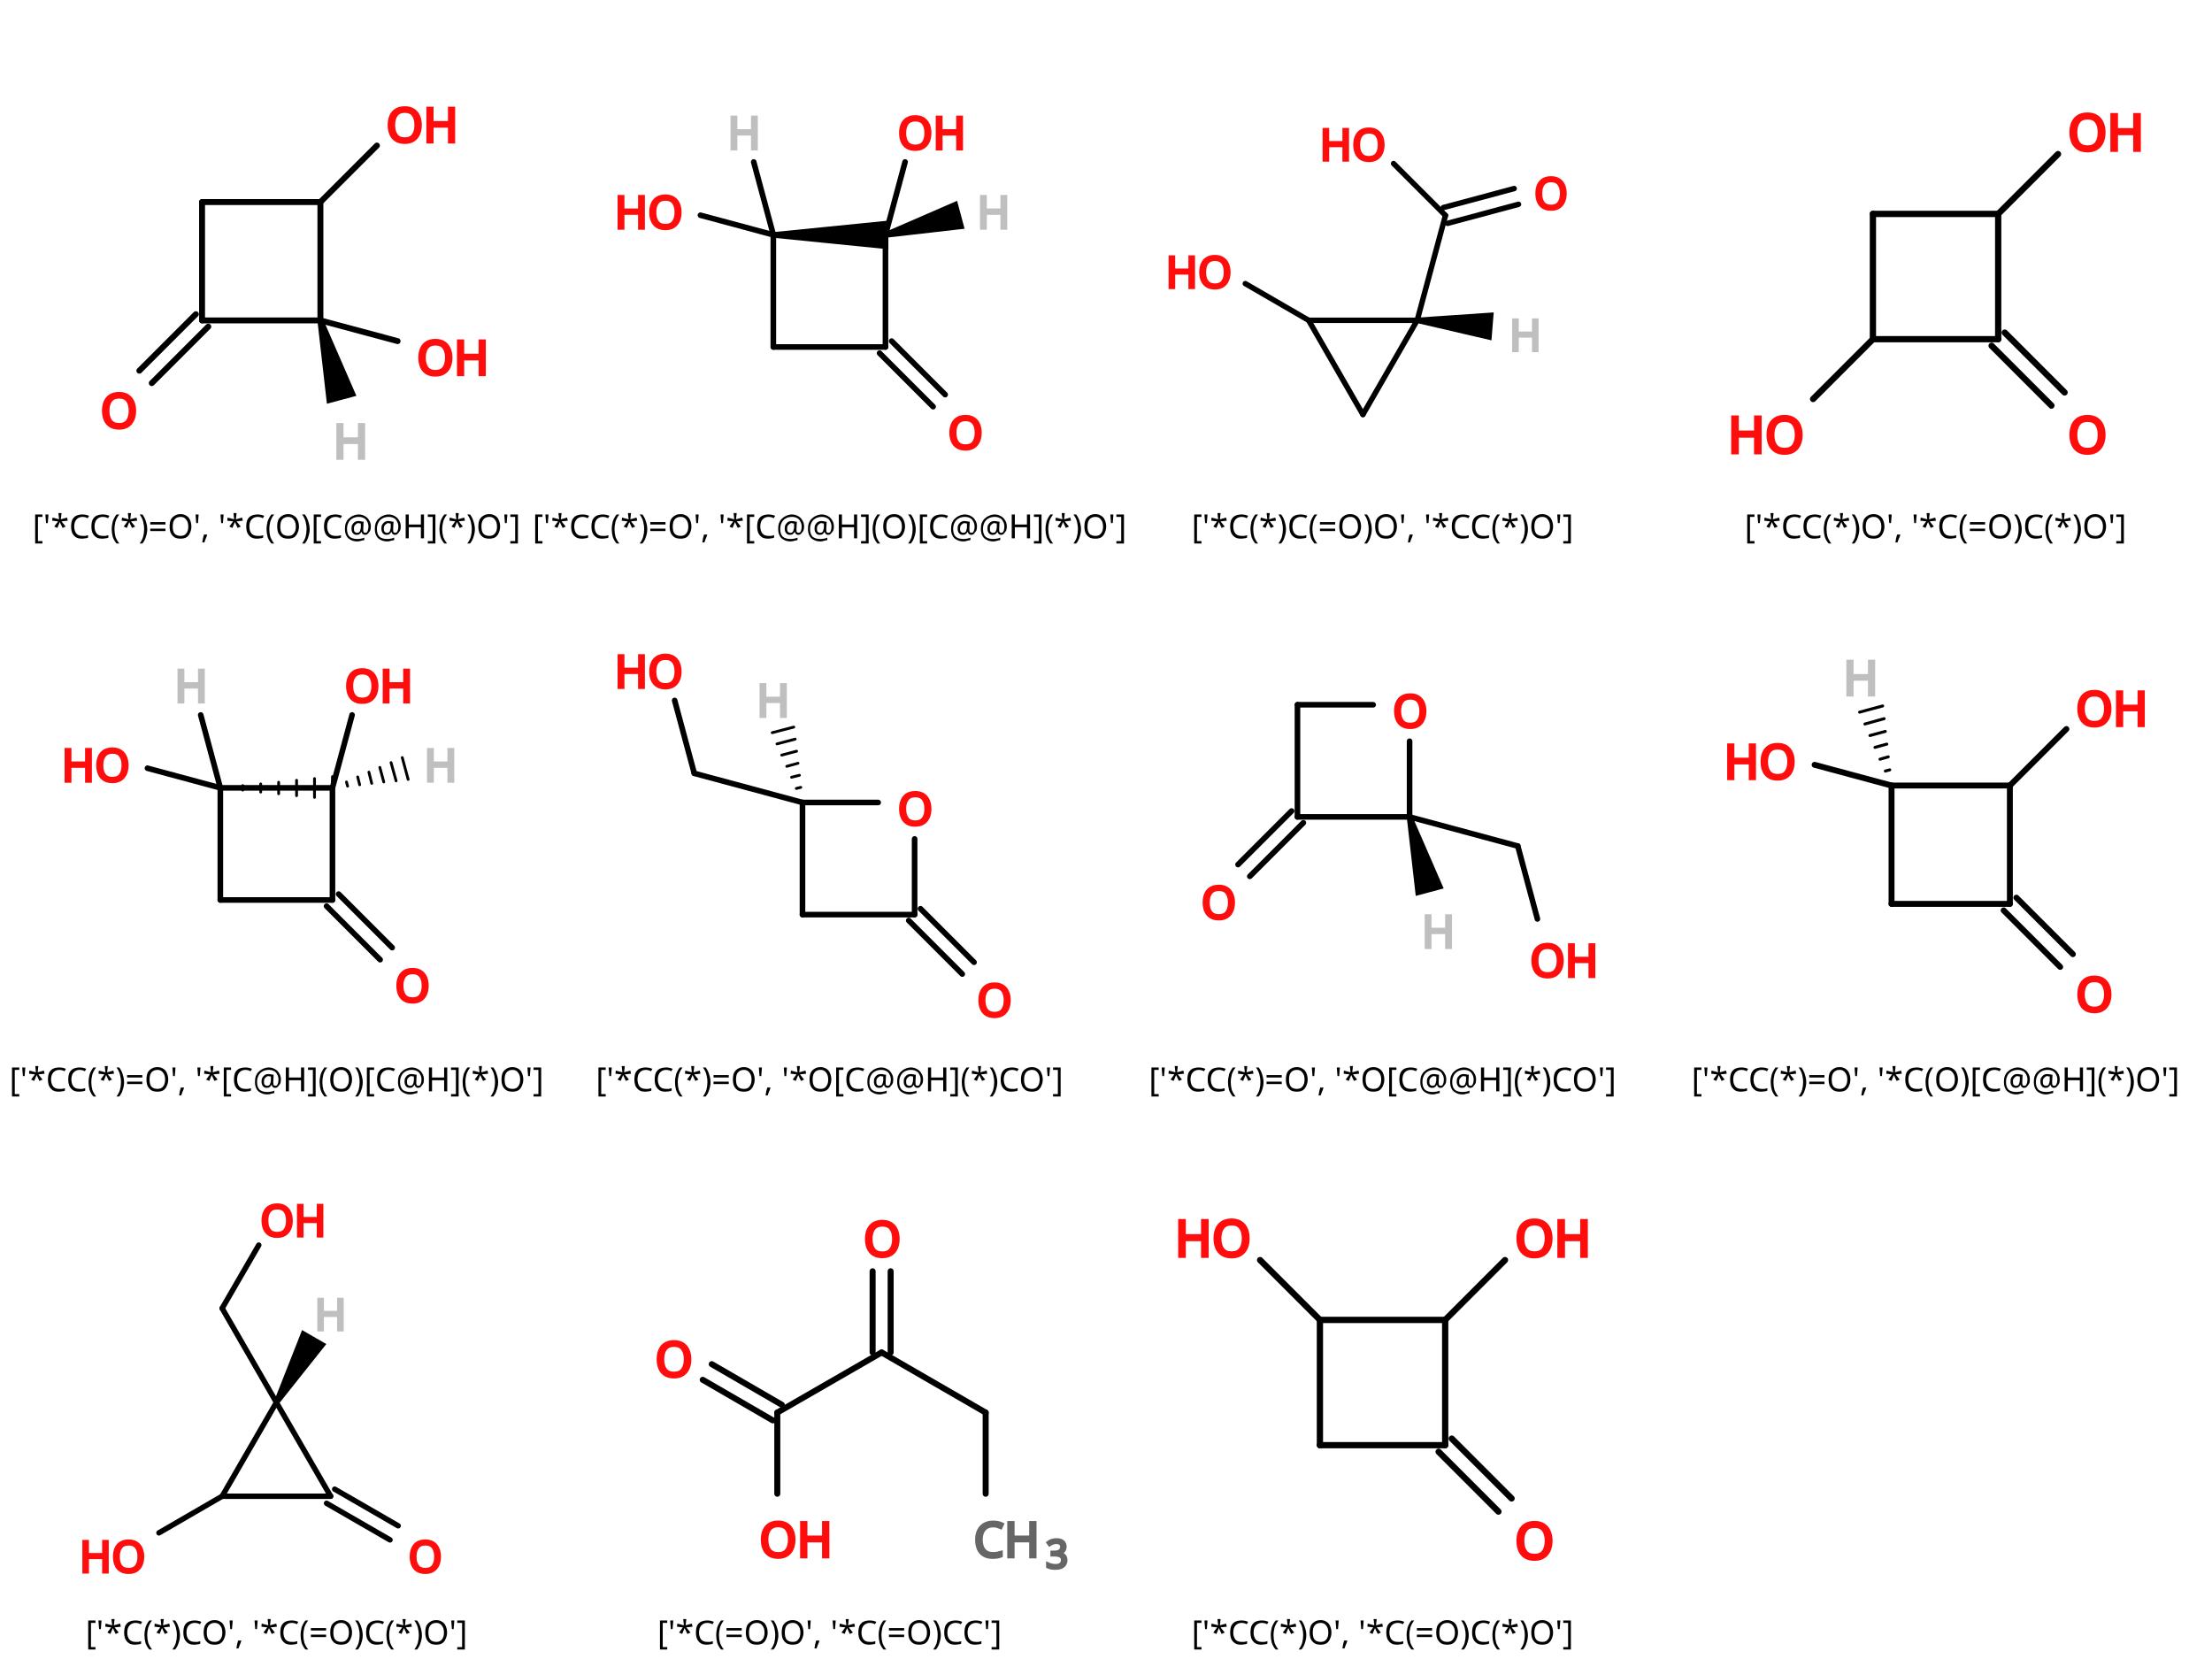
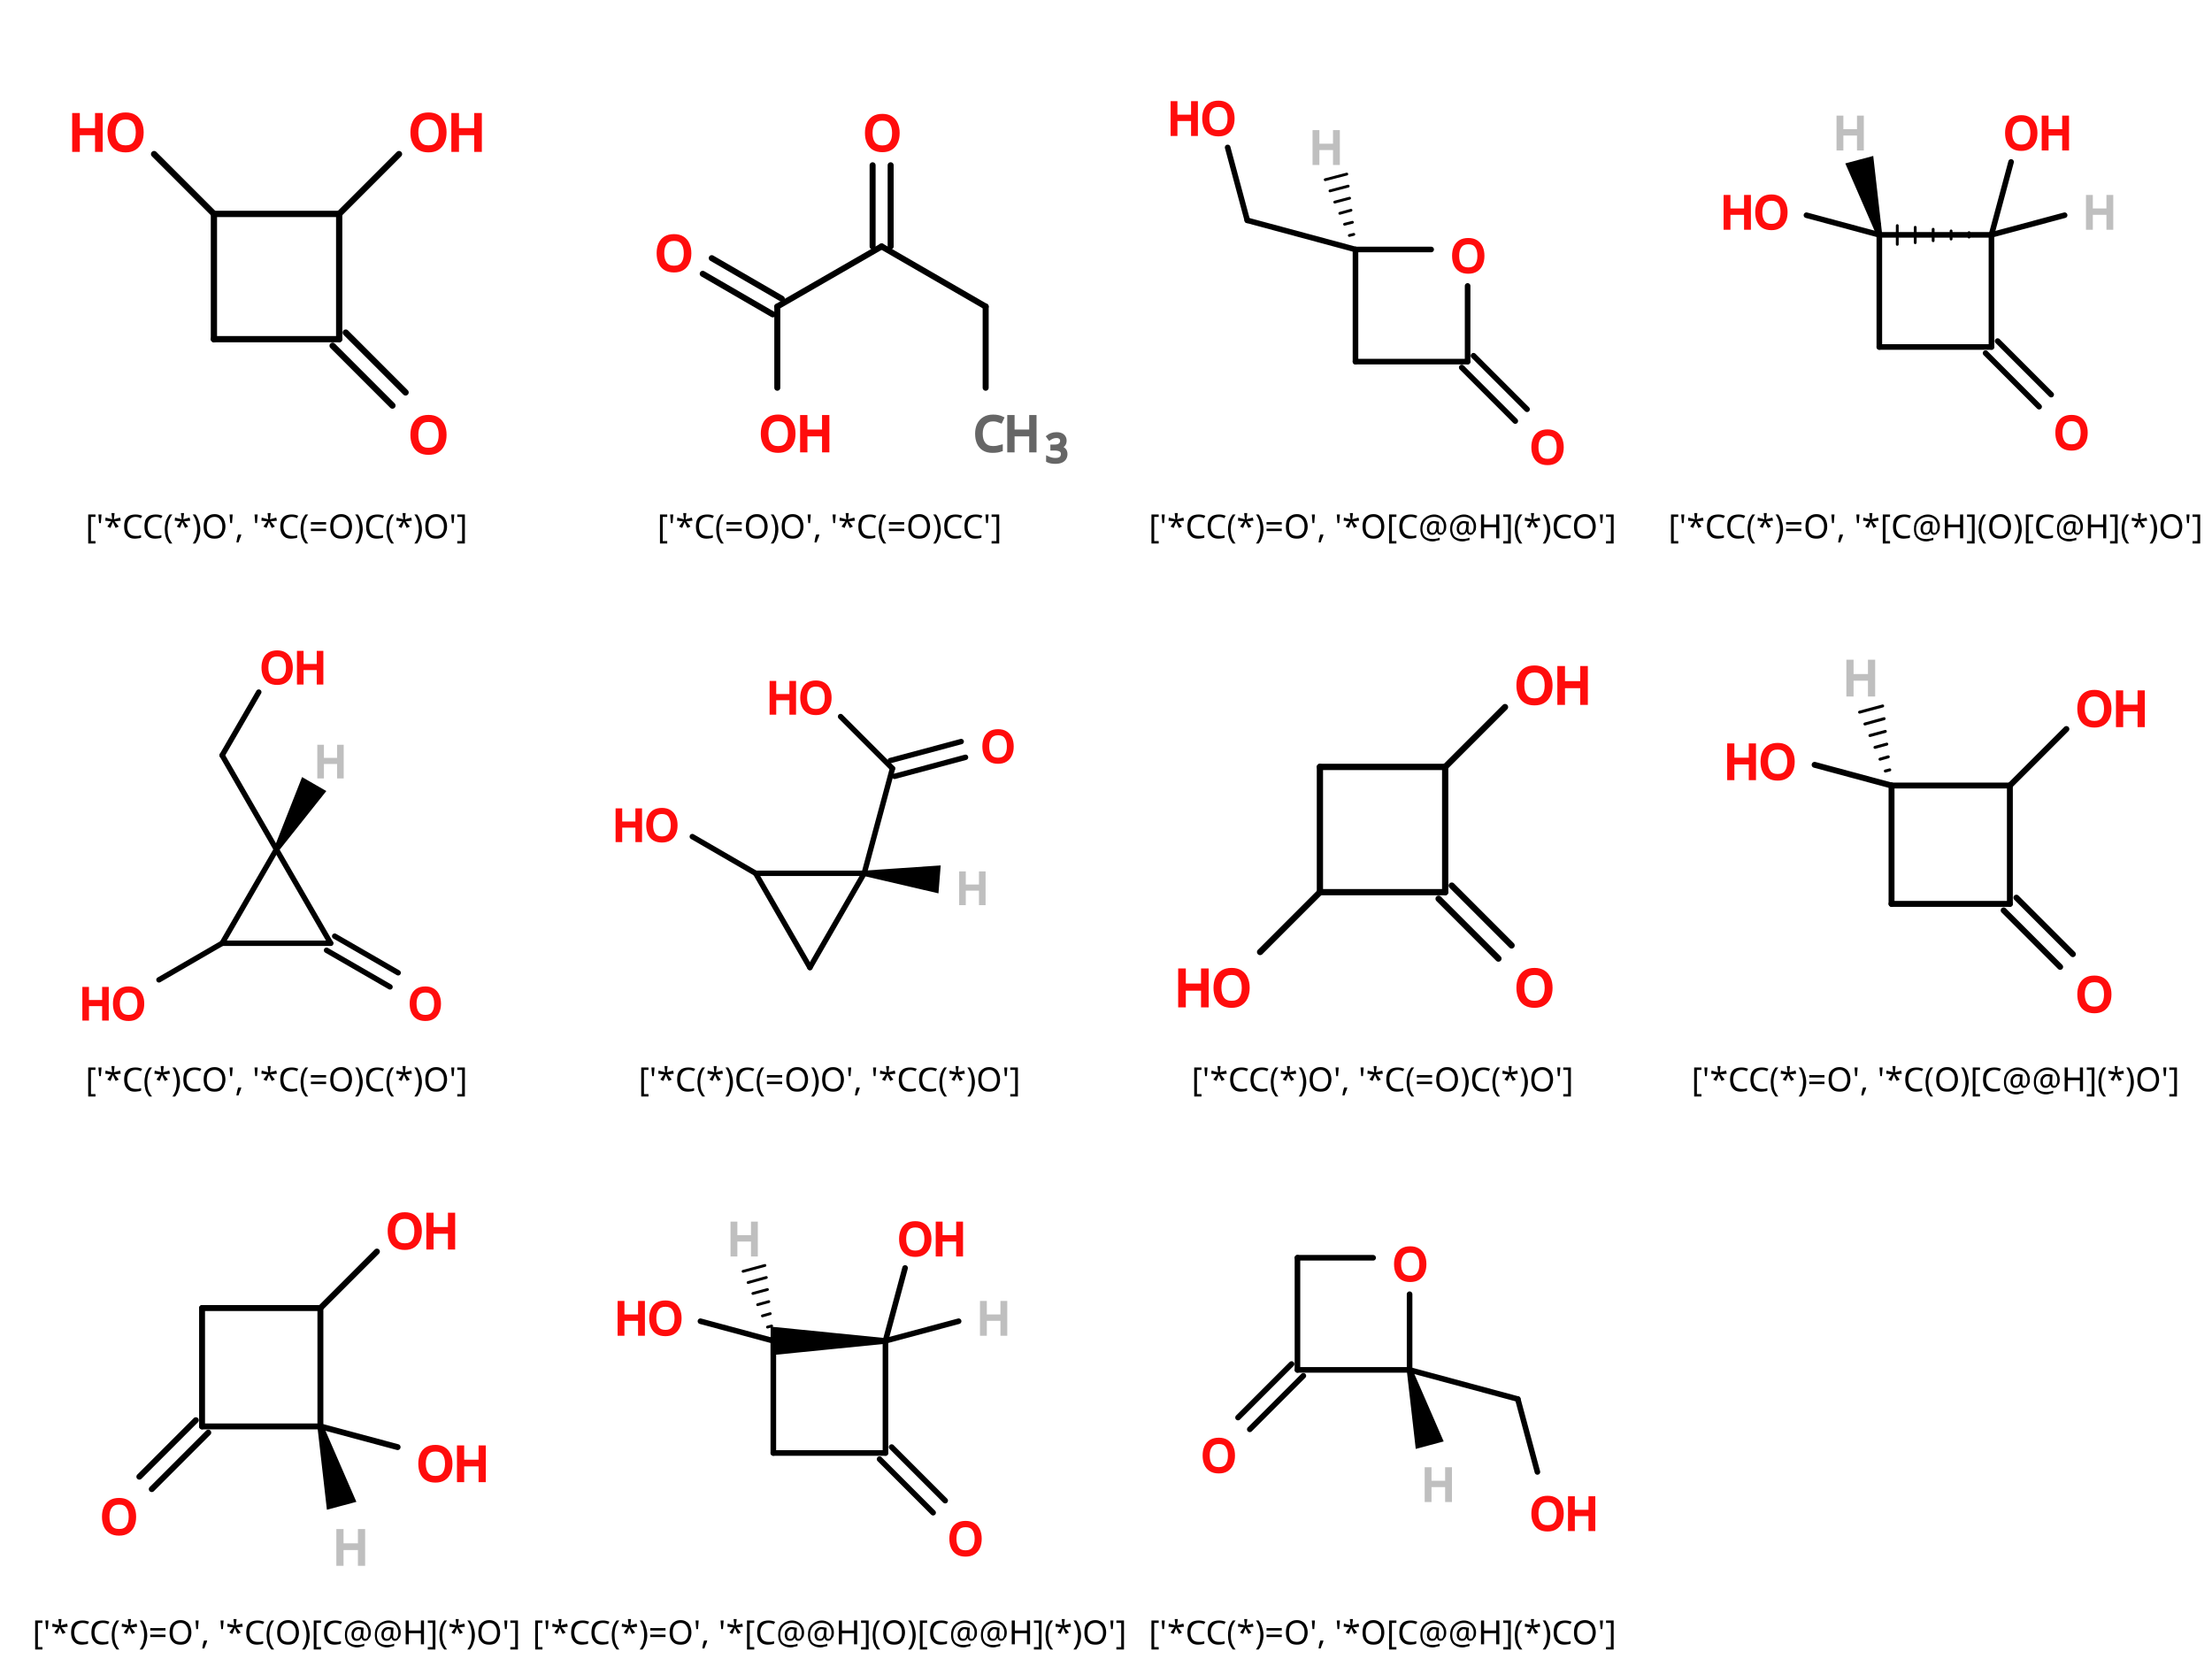
<svg xmlns="http://www.w3.org/2000/svg" version="1.1" id="topsvg" x="0" y="0" width="100%" height="100%" viewBox="0 0 100 75">
  <rect x="0" y="0" width="100" height="75" fill="white" />
  <g transform="translate(0,0)">
-     <svg width="25" height="25" x="0" y="0" viewBox="0 0 186.921 186.921" font-family="sans-serif" stroke="rgb(0,0,0)" stroke-width="2" stroke-linecap="round">
-       <line x1="47.1" y1="125.3" x2="66.2" y2="106.2" stroke="rgb(0,0,0)" stroke-width="2.0" />
-       <line x1="51.3" y1="129.5" x2="70.4" y2="110.4" stroke="rgb(0,0,0)" stroke-width="2.0" />
-       <line x1="108.3" y1="68.3" x2="127.4" y2="49.2" stroke="rgb(0,0,0)" stroke-width="2.0" />
-       <polygon points="108.284 108.284 119.084 133.136 111.357 135.206 " stroke-width="2" fill="rgb(0,0,0)" stroke="rgb(0,0,0)" />
-       <line x1="108.3" y1="108.3" x2="134.4" y2="115.3" stroke="rgb(0,0,0)" stroke-width="2.0" />
-       <line x1="108.3" y1="68.3" x2="108.3" y2="108.3" stroke="rgb(0,0,0)" stroke-width="2.0" />
-       <line x1="108.3" y1="108.3" x2="68.3" y2="108.3" stroke="rgb(0,0,0)" stroke-width="2.0" />
-       <line x1="68.3" y1="108.3" x2="68.3" y2="68.3" stroke="rgb(0,0,0)" stroke-width="2.0" />
-       <line x1="68.3" y1="68.3" x2="108.3" y2="68.3" stroke="rgb(0,0,0)" stroke-width="2.0" />
-       <text x="34" y="144.569" fill="rgb(255,12,12)" stroke="rgb(255,12,12)" stroke-width="1" font-size="16">O</text>
-       <text x="130.569" y="48" fill="rgb(255,12,12)" stroke="rgb(255,12,12)" stroke-width="1" font-size="16">OH</text>
-       <text x="112.637" y="154.921" fill="rgb(191,191,191)" stroke="rgb(191,191,191)" stroke-width="1" font-size="16">H</text>
-       <text x="140.921" y="126.637" fill="rgb(255,12,12)" stroke="rgb(255,12,12)" stroke-width="1" font-size="16">OH</text>
-     </svg>
-   </g>
-   <text text-anchor="middle" font-size="1.5" fill="black" font-family="sans-serif" x="12.5" y="24.333">['*CC(*)=O', '*C(O)[C@@H](*)O']</text>
-   <g transform="translate(25,0)">
-     <svg width="25" height="25" x="0" y="0" viewBox="0 0 197.274 186.921" font-family="sans-serif" stroke="rgb(0,0,0)" stroke-width="2" stroke-linecap="round">
-       <line x1="135.6" y1="139.9" x2="116.5" y2="120.8" stroke="rgb(0,0,0)" stroke-width="2.0" />
-       <line x1="139.9" y1="135.6" x2="120.8" y2="116.5" stroke="rgb(0,0,0)" stroke-width="2.0" />
-       <line x1="78.6" y1="78.6" x2="71.6" y2="52.6" stroke="rgb(0,0,0)" stroke-width="2.0" />
-       <line x1="78.6" y1="78.6" x2="52.6" y2="71.6" stroke="rgb(0,0,0)" stroke-width="2.0" />
-       <polygon points="78.637 78.637 118.637 74.637 118.637 82.637 " stroke-width="2" fill="rgb(0,0,0)" stroke="rgb(0,0,0)" />
-       <polygon points="118.637 78.637 143.489 67.837 145.559 75.564 " stroke-width="2" fill="rgb(0,0,0)" stroke="rgb(0,0,0)" />
-       <line x1="118.6" y1="78.6" x2="125.6" y2="52.6" stroke="rgb(0,0,0)" stroke-width="2.0" />
-       <line x1="78.6" y1="78.6" x2="118.6" y2="78.6" stroke="rgb(0,0,0)" stroke-width="2.0" />
-       <line x1="118.6" y1="78.6" x2="118.6" y2="118.6" stroke="rgb(0,0,0)" stroke-width="2.0" />
-       <line x1="118.6" y1="118.6" x2="78.6" y2="118.6" stroke="rgb(0,0,0)" stroke-width="2.0" />
-       <line x1="78.6" y1="118.6" x2="78.6" y2="78.6" stroke="rgb(0,0,0)" stroke-width="2.0" />
-       <text x="140.921" y="154.921" fill="rgb(255,12,12)" stroke="rgb(255,12,12)" stroke-width="1" font-size="16">O</text>
-       <text x="62.284" y="48" fill="rgb(191,191,191)" stroke="rgb(191,191,191)" stroke-width="1" font-size="16">H</text>
-       <text x="22" y="76.284" fill="rgb(255,12,12)" stroke="rgb(255,12,12)" stroke-width="1" font-size="16">HO</text>
-       <text x="151.274" y="76.284" fill="rgb(191,191,191)" stroke="rgb(191,191,191)" stroke-width="1" font-size="16">H</text>
-       <text x="122.99" y="48" fill="rgb(255,12,12)" stroke="rgb(255,12,12)" stroke-width="1" font-size="16">OH</text>
-     </svg>
-   </g>
-   <text text-anchor="middle" font-size="1.5" fill="black" font-family="sans-serif" x="37.5" y="24.333">['*CC(*)=O', '*[C@@H](O)[C@@H](*)O']</text>
-   <g transform="translate(50,0)">
-     <svg width="25" height="25" x="0" y="0" viewBox="0 0 203.631 181.562" font-family="sans-serif" stroke="rgb(0,0,0)" stroke-width="2" stroke-linecap="round">
-       <line x1="151.9" y1="64.2" x2="125.8" y2="71.2" stroke="rgb(0,0,0)" stroke-width="2.0" />
-       <line x1="150.3" y1="58.4" x2="124.2" y2="65.4" stroke="rgb(0,0,0)" stroke-width="2.0" />
-       <line x1="125.0" y1="68.3" x2="105.9" y2="49.2" stroke="rgb(0,0,0)" stroke-width="2.0" />
-       <line x1="125.0" y1="68.3" x2="114.6" y2="106.9" stroke="rgb(0,0,0)" stroke-width="2.0" />
-       <polygon points="114.641 106.921 141.676 105.084 141.034 113.059 " stroke-width="2" fill="rgb(0,0,0)" stroke="rgb(0,0,0)" />
-       <line x1="74.6" y1="106.9" x2="51.3" y2="93.4" stroke="rgb(0,0,0)" stroke-width="2.0" />
-       <line x1="74.6" y1="106.9" x2="114.6" y2="106.9" stroke="rgb(0,0,0)" stroke-width="2.0" />
-       <line x1="114.6" y1="106.9" x2="94.6" y2="141.6" stroke="rgb(0,0,0)" stroke-width="2.0" />
-       <line x1="94.6" y1="141.6" x2="74.6" y2="106.9" stroke="rgb(0,0,0)" stroke-width="2.0" />
-       <text x="157.631" y="65.932" fill="rgb(255,12,12)" stroke="rgb(255,12,12)" stroke-width="1" font-size="16">O</text>
-       <text x="78.71" y="48" fill="rgb(255,12,12)" stroke="rgb(255,12,12)" stroke-width="1" font-size="16">HO</text>
-       <text x="148.512" y="118.13" fill="rgb(191,191,191)" stroke="rgb(191,191,191)" stroke-width="1" font-size="16">H</text>
-       <text x="22" y="94.921" fill="rgb(255,12,12)" stroke="rgb(255,12,12)" stroke-width="1" font-size="16">HO</text>
-     </svg>
-   </g>
-   <text text-anchor="middle" font-size="1.5" fill="black" font-family="sans-serif" x="62.5" y="24.333">['*C(*)C(=O)O', '*CC(*)O']</text>
-   <g transform="translate(75,0)">
    <svg width="25" height="25" x="0" y="0" viewBox="0 0 176.569 176.569" font-family="sans-serif" stroke="rgb(0,0,0)" stroke-width="2" stroke-linecap="round">
      <line x1="125.3" y1="129.5" x2="106.2" y2="110.4" stroke="rgb(0,0,0)" stroke-width="2.0" />
      <line x1="129.5" y1="125.3" x2="110.4" y2="106.2" stroke="rgb(0,0,0)" stroke-width="2.0" />
-       <line x1="68.3" y1="108.3" x2="49.2" y2="127.4" stroke="rgb(0,0,0)" stroke-width="2.0" />
+       <line x1="68.3" y1="68.3" x2="49.2" y2="49.2" stroke="rgb(0,0,0)" stroke-width="2.0" />
      <line x1="108.3" y1="68.3" x2="127.4" y2="49.2" stroke="rgb(0,0,0)" stroke-width="2.0" />
      <line x1="68.3" y1="68.3" x2="108.3" y2="68.3" stroke="rgb(0,0,0)" stroke-width="2.0" />
      <line x1="108.3" y1="68.3" x2="108.3" y2="108.3" stroke="rgb(0,0,0)" stroke-width="2.0" />
      <line x1="108.3" y1="108.3" x2="68.3" y2="108.3" stroke="rgb(0,0,0)" stroke-width="2.0" />
      <line x1="68.3" y1="108.3" x2="68.3" y2="68.3" stroke="rgb(0,0,0)" stroke-width="2.0" />
      <text x="130.569" y="144.569" fill="rgb(255,12,12)" stroke="rgb(255,12,12)" stroke-width="1" font-size="16">O</text>
-       <text x="22" y="144.569" fill="rgb(255,12,12)" stroke="rgb(255,12,12)" stroke-width="1" font-size="16">HO</text>
+       <text x="22" y="48" fill="rgb(255,12,12)" stroke="rgb(255,12,12)" stroke-width="1" font-size="16">HO</text>
      <text x="130.569" y="48" fill="rgb(255,12,12)" stroke="rgb(255,12,12)" stroke-width="1" font-size="16">OH</text>
    </svg>
  </g>
-   <text text-anchor="middle" font-size="1.5" fill="black" font-family="sans-serif" x="87.5" y="24.333">['*CC(*)O', '*C(=O)C(*)O']</text>
-   <g transform="translate(0,25)">
-     <svg width="25" height="25" x="0" y="0" viewBox="0 0 197.274 186.921" font-family="sans-serif" stroke="rgb(0,0,0)" stroke-width="2" stroke-linecap="round">
-       <line x1="135.6" y1="139.9" x2="116.5" y2="120.8" stroke="rgb(0,0,0)" stroke-width="2.0" />
-       <line x1="139.9" y1="135.6" x2="120.8" y2="116.5" stroke="rgb(0,0,0)" stroke-width="2.0" />
-       <line x1="78.6" y1="78.6" x2="71.6" y2="52.6" stroke="rgb(0,0,0)" stroke-width="2.0" />
-       <line x1="78.6" y1="78.6" x2="52.6" y2="71.6" stroke="rgb(0,0,0)" stroke-width="2.0" />
-       <line x1="86.6" y1="77.8" x2="86.6" y2="79.4" stroke="rgb(0,0,0)" stroke-width="1.0" />
-       <line x1="93.0" y1="77.2" x2="93.0" y2="80.1" stroke="rgb(0,0,0)" stroke-width="1.0" />
-       <line x1="99.4" y1="76.6" x2="99.4" y2="80.7" stroke="rgb(0,0,0)" stroke-width="1.0" />
-       <line x1="105.8" y1="75.9" x2="105.8" y2="81.4" stroke="rgb(0,0,0)" stroke-width="1.0" />
-       <line x1="112.2" y1="75.3" x2="112.2" y2="82.0" stroke="rgb(0,0,0)" stroke-width="1.0" />
-       <line x1="118.6" y1="74.6" x2="118.6" y2="82.6" stroke="rgb(0,0,0)" stroke-width="1.0" />
-       <line x1="123.6" y1="76.5" x2="124.0" y2="78.0" stroke="rgb(0,0,0)" stroke-width="1.0" />
-       <line x1="127.6" y1="74.7" x2="128.3" y2="77.5" stroke="rgb(0,0,0)" stroke-width="1.0" />
-       <line x1="131.6" y1="73.0" x2="132.6" y2="77.0" stroke="rgb(0,0,0)" stroke-width="1.0" />
-       <line x1="135.5" y1="71.3" x2="136.9" y2="76.5" stroke="rgb(0,0,0)" stroke-width="1.0" />
-       <line x1="139.5" y1="69.6" x2="141.3" y2="76.1" stroke="rgb(0,0,0)" stroke-width="1.0" />
-       <line x1="143.5" y1="67.8" x2="145.6" y2="75.6" stroke="rgb(0,0,0)" stroke-width="1.0" />
-       <line x1="118.6" y1="78.6" x2="125.6" y2="52.6" stroke="rgb(0,0,0)" stroke-width="2.0" />
-       <line x1="78.6" y1="78.6" x2="118.6" y2="78.6" stroke="rgb(0,0,0)" stroke-width="2.0" />
-       <line x1="118.6" y1="78.6" x2="118.6" y2="118.6" stroke="rgb(0,0,0)" stroke-width="2.0" />
-       <line x1="118.6" y1="118.6" x2="78.6" y2="118.6" stroke="rgb(0,0,0)" stroke-width="2.0" />
-       <line x1="78.6" y1="118.6" x2="78.6" y2="78.6" stroke="rgb(0,0,0)" stroke-width="2.0" />
-       <text x="140.921" y="154.921" fill="rgb(255,12,12)" stroke="rgb(255,12,12)" stroke-width="1" font-size="16">O</text>
-       <text x="62.284" y="48" fill="rgb(191,191,191)" stroke="rgb(191,191,191)" stroke-width="1" font-size="16">H</text>
-       <text x="22" y="76.284" fill="rgb(255,12,12)" stroke="rgb(255,12,12)" stroke-width="1" font-size="16">HO</text>
-       <text x="151.274" y="76.284" fill="rgb(191,191,191)" stroke="rgb(191,191,191)" stroke-width="1" font-size="16">H</text>
-       <text x="122.99" y="48" fill="rgb(255,12,12)" stroke="rgb(255,12,12)" stroke-width="1" font-size="16">OH</text>
-     </svg>
-   </g>
-   <text text-anchor="middle" font-size="1.5" fill="black" font-family="sans-serif" x="12.5" y="49.333">['*CC(*)=O', '*[C@H](O)[C@H](*)O']</text>
-   <g transform="translate(25,25)">
+   <text text-anchor="middle" font-size="1.5" fill="black" font-family="sans-serif" x="12.5" y="24.333">['*CC(*)O', '*C(=O)C(*)O']</text>
+   <g transform="translate(25,0)">
+     <svg width="25" height="25" x="0" y="0" viewBox="0 0 183.923 180" font-family="sans-serif" stroke="rgb(0,0,0)" stroke-width="2" stroke-linecap="round">
+       <line x1="143.9" y1="127.0" x2="143.9" y2="100.0" stroke="rgb(0,0,0)" stroke-width="2.0" />
+       <line x1="143.9" y1="100.0" x2="109.3" y2="80.0" stroke="rgb(0,0,0)" stroke-width="2.0" />
+       <line x1="106.3" y1="80.0" x2="106.3" y2="53.0" stroke="rgb(0,0,0)" stroke-width="2.0" />
+       <line x1="112.3" y1="80.0" x2="112.3" y2="53.0" stroke="rgb(0,0,0)" stroke-width="2.0" />
+       <line x1="109.3" y1="80.0" x2="74.6" y2="100.0" stroke="rgb(0,0,0)" stroke-width="2.0" />
+       <line x1="73.1" y1="102.6" x2="49.8" y2="89.1" stroke="rgb(0,0,0)" stroke-width="2.0" />
+       <line x1="76.1" y1="97.4" x2="52.8" y2="83.9" stroke="rgb(0,0,0)" stroke-width="2.0" />
+       <line x1="74.6" y1="100.0" x2="74.6" y2="127.0" stroke="rgb(0,0,0)" stroke-width="2.0" />
+       <text x="139.923" y="148" fill="rgb(102,102,102)" stroke="rgb(102,102,102)" stroke-width="1" font-size="16">CH</text>
+       <text x="163.923" y="151.68" fill="rgb(102,102,102)" stroke="rgb(102,102,102)" stroke-width="1" font-size="13">3</text>
+       <text x="103.282" y="48" fill="rgb(255,12,12)" stroke="rgb(255,12,12)" stroke-width="1" font-size="16">O</text>
+       <text x="34" y="88" fill="rgb(255,12,12)" stroke="rgb(255,12,12)" stroke-width="1" font-size="16">O</text>
+       <text x="68.641" y="148" fill="rgb(255,12,12)" stroke="rgb(255,12,12)" stroke-width="1" font-size="16">OH</text>
+     </svg>
+   </g>
+   <text text-anchor="middle" font-size="1.5" fill="black" font-family="sans-serif" x="37.5" y="24.333">['*C(=O)O', '*C(=O)CC']</text>
+   <g transform="translate(50,0)">
    <svg width="25" height="25" x="0" y="0" viewBox="0 0 197.274 197.274" font-family="sans-serif" stroke="rgb(0,0,0)" stroke-width="2" stroke-linecap="round">
      <line x1="146.0" y1="150.2" x2="126.9" y2="131.1" stroke="rgb(0,0,0)" stroke-width="2.0" />
      <line x1="150.2" y1="146.0" x2="131.1" y2="126.9" stroke="rgb(0,0,0)" stroke-width="2.0" />
      <line x1="86.8" y1="84.0" x2="88.4" y2="83.6" stroke="rgb(0,0,0)" stroke-width="1.0" />
      <line x1="85.1" y1="80.0" x2="87.9" y2="79.3" stroke="rgb(0,0,0)" stroke-width="1.0" />
      <line x1="83.4" y1="76.1" x2="87.4" y2="75.0" stroke="rgb(0,0,0)" stroke-width="1.0" />
      <line x1="81.6" y1="72.1" x2="86.9" y2="70.7" stroke="rgb(0,0,0)" stroke-width="1.0" />
      <line x1="79.9" y1="68.1" x2="86.4" y2="66.4" stroke="rgb(0,0,0)" stroke-width="1.0" />
      <line x1="78.2" y1="64.1" x2="85.9" y2="62.1" stroke="rgb(0,0,0)" stroke-width="1.0" />
      <line x1="89.0" y1="89.0" x2="50.4" y2="78.6" stroke="rgb(0,0,0)" stroke-width="2.0" />
      <line x1="50.4" y1="78.6" x2="43.4" y2="52.6" stroke="rgb(0,0,0)" stroke-width="2.0" />
      <line x1="89.0" y1="89.0" x2="116.0" y2="89.0" stroke="rgb(0,0,0)" stroke-width="2.0" />
      <line x1="129.0" y1="102.0" x2="129.0" y2="129.0" stroke="rgb(0,0,0)" stroke-width="2.0" />
      <line x1="129.0" y1="129.0" x2="89.0" y2="129.0" stroke="rgb(0,0,0)" stroke-width="2.0" />
      <line x1="89.0" y1="129.0" x2="89.0" y2="89.0" stroke="rgb(0,0,0)" stroke-width="2.0" />
      <text x="151.274" y="165.274" fill="rgb(255,12,12)" stroke="rgb(255,12,12)" stroke-width="1" font-size="16">O</text>
      <text x="72.637" y="58.353" fill="rgb(191,191,191)" stroke="rgb(191,191,191)" stroke-width="1" font-size="16">H</text>
      <text x="22" y="48" fill="rgb(255,12,12)" stroke="rgb(255,12,12)" stroke-width="1" font-size="16">HO</text>
      <text x="122.99" y="96.99" fill="rgb(255,12,12)" stroke="rgb(255,12,12)" stroke-width="1" font-size="16">O</text>
    </svg>
  </g>
-   <text text-anchor="middle" font-size="1.5" fill="black" font-family="sans-serif" x="37.5" y="49.333">['*CC(*)=O', '*O[C@@H](*)CO']</text>
+   <text text-anchor="middle" font-size="1.5" fill="black" font-family="sans-serif" x="62.5" y="24.333">['*CC(*)=O', '*O[C@@H](*)CO']</text>
+   <g transform="translate(75,0)">
+     <svg width="25" height="25" x="0" y="0" viewBox="0 0 197.274 186.921" font-family="sans-serif" stroke="rgb(0,0,0)" stroke-width="2" stroke-linecap="round">
+       <line x1="135.6" y1="139.9" x2="116.5" y2="120.8" stroke="rgb(0,0,0)" stroke-width="2.0" />
+       <line x1="139.9" y1="135.6" x2="120.8" y2="116.5" stroke="rgb(0,0,0)" stroke-width="2.0" />
+       <polygon points="78.637 78.637 67.837 53.785 75.564 51.715 " stroke-width="2" fill="rgb(0,0,0)" stroke="rgb(0,0,0)" />
+       <line x1="78.6" y1="78.6" x2="52.6" y2="71.6" stroke="rgb(0,0,0)" stroke-width="2.0" />
+       <line x1="110.6" y1="79.4" x2="110.6" y2="77.8" stroke="rgb(0,0,0)" stroke-width="1.0" />
+       <line x1="104.2" y1="80.1" x2="104.2" y2="77.2" stroke="rgb(0,0,0)" stroke-width="1.0" />
+       <line x1="97.8" y1="80.7" x2="97.8" y2="76.6" stroke="rgb(0,0,0)" stroke-width="1.0" />
+       <line x1="91.4" y1="81.4" x2="91.4" y2="75.9" stroke="rgb(0,0,0)" stroke-width="1.0" />
+       <line x1="85.0" y1="82.0" x2="85.0" y2="75.3" stroke="rgb(0,0,0)" stroke-width="1.0" />
+       <line x1="78.6" y1="82.6" x2="78.6" y2="74.6" stroke="rgb(0,0,0)" stroke-width="1.0" />
+       <line x1="118.6" y1="78.6" x2="144.7" y2="71.6" stroke="rgb(0,0,0)" stroke-width="2.0" />
+       <line x1="118.6" y1="78.6" x2="125.6" y2="52.6" stroke="rgb(0,0,0)" stroke-width="2.0" />
+       <line x1="78.6" y1="78.6" x2="118.6" y2="78.6" stroke="rgb(0,0,0)" stroke-width="2.0" />
+       <line x1="118.6" y1="78.6" x2="118.6" y2="118.6" stroke="rgb(0,0,0)" stroke-width="2.0" />
+       <line x1="118.6" y1="118.6" x2="78.6" y2="118.6" stroke="rgb(0,0,0)" stroke-width="2.0" />
+       <line x1="78.6" y1="118.6" x2="78.6" y2="78.6" stroke="rgb(0,0,0)" stroke-width="2.0" />
+       <text x="140.921" y="154.921" fill="rgb(255,12,12)" stroke="rgb(255,12,12)" stroke-width="1" font-size="16">O</text>
+       <text x="62.284" y="48" fill="rgb(191,191,191)" stroke="rgb(191,191,191)" stroke-width="1" font-size="16">H</text>
+       <text x="22" y="76.284" fill="rgb(255,12,12)" stroke="rgb(255,12,12)" stroke-width="1" font-size="16">HO</text>
+       <text x="151.274" y="76.284" fill="rgb(191,191,191)" stroke="rgb(191,191,191)" stroke-width="1" font-size="16">H</text>
+       <text x="122.99" y="48" fill="rgb(255,12,12)" stroke="rgb(255,12,12)" stroke-width="1" font-size="16">OH</text>
+     </svg>
+   </g>
+   <text text-anchor="middle" font-size="1.5" fill="black" font-family="sans-serif" x="87.5" y="24.333">['*CC(*)=O', '*[C@H](O)[C@H](*)O']</text>
+   <g transform="translate(0,25)">
+     <svg width="25" height="25" x="0" y="0" viewBox="0 0 189.282 203.923" font-family="sans-serif" stroke="rgb(0,0,0)" stroke-width="2" stroke-linecap="round">
+       <line x1="136.5" y1="160.0" x2="113.1" y2="146.5" stroke="rgb(0,0,0)" stroke-width="2.0" />
+       <line x1="139.5" y1="154.8" x2="116.1" y2="141.3" stroke="rgb(0,0,0)" stroke-width="2.0" />
+       <line x1="74.6" y1="143.9" x2="51.3" y2="157.4" stroke="rgb(0,0,0)" stroke-width="2.0" />
+       <polygon points="94.641 109.282 104.577 84.073 111.505 88.073 " stroke-width="2" fill="rgb(0,0,0)" stroke="rgb(0,0,0)" />
+       <line x1="94.6" y1="109.3" x2="74.6" y2="74.6" stroke="rgb(0,0,0)" stroke-width="2.0" />
+       <line x1="74.6" y1="74.6" x2="88.1" y2="51.3" stroke="rgb(0,0,0)" stroke-width="2.0" />
+       <line x1="94.6" y1="109.3" x2="114.6" y2="143.9" stroke="rgb(0,0,0)" stroke-width="2.0" />
+       <line x1="114.6" y1="143.9" x2="74.6" y2="143.9" stroke="rgb(0,0,0)" stroke-width="2.0" />
+       <line x1="74.6" y1="143.9" x2="94.6" y2="109.3" stroke="rgb(0,0,0)" stroke-width="2.0" />
+       <text x="143.282" y="171.923" fill="rgb(255,12,12)" stroke="rgb(255,12,12)" stroke-width="1" font-size="16">O</text>
+       <text x="22" y="171.923" fill="rgb(255,12,12)" stroke="rgb(255,12,12)" stroke-width="1" font-size="16">HO</text>
+       <text x="108.641" y="82.641" fill="rgb(191,191,191)" stroke="rgb(191,191,191)" stroke-width="1" font-size="16">H</text>
+       <text x="88.641" y="48" fill="rgb(255,12,12)" stroke="rgb(255,12,12)" stroke-width="1" font-size="16">OH</text>
+     </svg>
+   </g>
+   <text text-anchor="middle" font-size="1.5" fill="black" font-family="sans-serif" x="12.5" y="49.333">['*C(*)CO', '*C(=O)C(*)O']</text>
+   <g transform="translate(25,25)">
+     <svg width="25" height="25" x="0" y="0" viewBox="0 0 203.631 181.562" font-family="sans-serif" stroke="rgb(0,0,0)" stroke-width="2" stroke-linecap="round">
+       <line x1="151.9" y1="64.2" x2="125.8" y2="71.2" stroke="rgb(0,0,0)" stroke-width="2.0" />
+       <line x1="150.3" y1="58.4" x2="124.2" y2="65.4" stroke="rgb(0,0,0)" stroke-width="2.0" />
+       <line x1="125.0" y1="68.3" x2="105.9" y2="49.2" stroke="rgb(0,0,0)" stroke-width="2.0" />
+       <line x1="125.0" y1="68.3" x2="114.6" y2="106.9" stroke="rgb(0,0,0)" stroke-width="2.0" />
+       <polygon points="114.641 106.921 141.676 105.084 141.034 113.059 " stroke-width="2" fill="rgb(0,0,0)" stroke="rgb(0,0,0)" />
+       <line x1="74.6" y1="106.9" x2="51.3" y2="93.4" stroke="rgb(0,0,0)" stroke-width="2.0" />
+       <line x1="74.6" y1="106.9" x2="114.6" y2="106.9" stroke="rgb(0,0,0)" stroke-width="2.0" />
+       <line x1="114.6" y1="106.9" x2="94.6" y2="141.6" stroke="rgb(0,0,0)" stroke-width="2.0" />
+       <line x1="94.6" y1="141.6" x2="74.6" y2="106.9" stroke="rgb(0,0,0)" stroke-width="2.0" />
+       <text x="157.631" y="65.932" fill="rgb(255,12,12)" stroke="rgb(255,12,12)" stroke-width="1" font-size="16">O</text>
+       <text x="78.71" y="48" fill="rgb(255,12,12)" stroke="rgb(255,12,12)" stroke-width="1" font-size="16">HO</text>
+       <text x="148.512" y="118.13" fill="rgb(191,191,191)" stroke="rgb(191,191,191)" stroke-width="1" font-size="16">H</text>
+       <text x="22" y="94.921" fill="rgb(255,12,12)" stroke="rgb(255,12,12)" stroke-width="1" font-size="16">HO</text>
+     </svg>
+   </g>
+   <text text-anchor="middle" font-size="1.5" fill="black" font-family="sans-serif" x="37.5" y="49.333">['*C(*)C(=O)O', '*CC(*)O']</text>
  <g transform="translate(50,25)">
-     <svg width="25" height="25" x="0" y="0" viewBox="0 0 197.274 168.99" font-family="sans-serif" stroke="rgb(0,0,0)" stroke-width="2" stroke-linecap="round">
-       <line x1="47.1" y1="97.0" x2="66.2" y2="77.9" stroke="rgb(0,0,0)" stroke-width="2.0" />
-       <line x1="51.3" y1="101.2" x2="70.4" y2="82.1" stroke="rgb(0,0,0)" stroke-width="2.0" />
-       <polygon points="108.284 80 119.084 104.852 111.357 106.922 " stroke-width="2" fill="rgb(0,0,0)" stroke="rgb(0,0,0)" />
-       <line x1="108.3" y1="80.0" x2="146.9" y2="90.4" stroke="rgb(0,0,0)" stroke-width="2.0" />
-       <line x1="146.9" y1="90.4" x2="153.9" y2="116.4" stroke="rgb(0,0,0)" stroke-width="2.0" />
-       <line x1="108.3" y1="53.0" x2="108.3" y2="80.0" stroke="rgb(0,0,0)" stroke-width="2.0" />
-       <line x1="108.3" y1="80.0" x2="68.3" y2="80.0" stroke="rgb(0,0,0)" stroke-width="2.0" />
-       <line x1="68.3" y1="80.0" x2="68.3" y2="40.0" stroke="rgb(0,0,0)" stroke-width="2.0" />
-       <line x1="68.3" y1="40.0" x2="95.3" y2="40.0" stroke="rgb(0,0,0)" stroke-width="2.0" />
-       <text x="34" y="116.284" fill="rgb(255,12,12)" stroke="rgb(255,12,12)" stroke-width="1" font-size="16">O</text>
-       <text x="102.284" y="48" fill="rgb(255,12,12)" stroke="rgb(255,12,12)" stroke-width="1" font-size="16">O</text>
-       <text x="112.637" y="126.637" fill="rgb(191,191,191)" stroke="rgb(191,191,191)" stroke-width="1" font-size="16">H</text>
-       <text x="151.274" y="136.99" fill="rgb(255,12,12)" stroke="rgb(255,12,12)" stroke-width="1" font-size="16">OH</text>
-     </svg>
-   </g>
-   <text text-anchor="middle" font-size="1.5" fill="black" font-family="sans-serif" x="62.5" y="49.333">['*CC(*)=O', '*O[C@@H](*)CO']</text>
+     <svg width="25" height="25" x="0" y="0" viewBox="0 0 176.569 176.569" font-family="sans-serif" stroke="rgb(0,0,0)" stroke-width="2" stroke-linecap="round">
+       <line x1="125.3" y1="129.5" x2="106.2" y2="110.4" stroke="rgb(0,0,0)" stroke-width="2.0" />
+       <line x1="129.5" y1="125.3" x2="110.4" y2="106.2" stroke="rgb(0,0,0)" stroke-width="2.0" />
+       <line x1="68.3" y1="108.3" x2="49.2" y2="127.4" stroke="rgb(0,0,0)" stroke-width="2.0" />
+       <line x1="108.3" y1="68.3" x2="127.4" y2="49.2" stroke="rgb(0,0,0)" stroke-width="2.0" />
+       <line x1="68.3" y1="68.3" x2="108.3" y2="68.3" stroke="rgb(0,0,0)" stroke-width="2.0" />
+       <line x1="108.3" y1="68.3" x2="108.3" y2="108.3" stroke="rgb(0,0,0)" stroke-width="2.0" />
+       <line x1="108.3" y1="108.3" x2="68.3" y2="108.3" stroke="rgb(0,0,0)" stroke-width="2.0" />
+       <line x1="68.3" y1="108.3" x2="68.3" y2="68.3" stroke="rgb(0,0,0)" stroke-width="2.0" />
+       <text x="130.569" y="144.569" fill="rgb(255,12,12)" stroke="rgb(255,12,12)" stroke-width="1" font-size="16">O</text>
+       <text x="22" y="144.569" fill="rgb(255,12,12)" stroke="rgb(255,12,12)" stroke-width="1" font-size="16">HO</text>
+       <text x="130.569" y="48" fill="rgb(255,12,12)" stroke="rgb(255,12,12)" stroke-width="1" font-size="16">OH</text>
+     </svg>
+   </g>
+   <text text-anchor="middle" font-size="1.5" fill="black" font-family="sans-serif" x="62.5" y="49.333">['*CC(*)O', '*C(=O)C(*)O']</text>
  <g transform="translate(75,25)">
    <svg width="25" height="25" x="0" y="0" viewBox="0 0 186.921 186.921" font-family="sans-serif" stroke="rgb(0,0,0)" stroke-width="2" stroke-linecap="round">
      <line x1="135.6" y1="139.9" x2="116.5" y2="120.8" stroke="rgb(0,0,0)" stroke-width="2.0" />
      <line x1="139.9" y1="135.6" x2="120.8" y2="116.5" stroke="rgb(0,0,0)" stroke-width="2.0" />
      <line x1="76.5" y1="73.7" x2="78.0" y2="73.3" stroke="rgb(0,0,0)" stroke-width="1.0" />
      <line x1="74.7" y1="69.7" x2="77.5" y2="68.9" stroke="rgb(0,0,0)" stroke-width="1.0" />
      <line x1="73.0" y1="65.7" x2="77.0" y2="64.6" stroke="rgb(0,0,0)" stroke-width="1.0" />
      <line x1="71.3" y1="61.7" x2="76.5" y2="60.3" stroke="rgb(0,0,0)" stroke-width="1.0" />
      <line x1="69.6" y1="57.8" x2="76.1" y2="56.0" stroke="rgb(0,0,0)" stroke-width="1.0" />
      <line x1="67.8" y1="53.8" x2="75.6" y2="51.7" stroke="rgb(0,0,0)" stroke-width="1.0" />
      <line x1="78.6" y1="78.6" x2="52.6" y2="71.6" stroke="rgb(0,0,0)" stroke-width="2.0" />
      <line x1="118.6" y1="78.6" x2="137.7" y2="59.5" stroke="rgb(0,0,0)" stroke-width="2.0" />
      <line x1="78.6" y1="78.6" x2="118.6" y2="78.6" stroke="rgb(0,0,0)" stroke-width="2.0" />
      <line x1="118.6" y1="78.6" x2="118.6" y2="118.6" stroke="rgb(0,0,0)" stroke-width="2.0" />
      <line x1="118.6" y1="118.6" x2="78.6" y2="118.6" stroke="rgb(0,0,0)" stroke-width="2.0" />
      <line x1="78.6" y1="118.6" x2="78.6" y2="78.6" stroke="rgb(0,0,0)" stroke-width="2.0" />
      <text x="140.921" y="154.921" fill="rgb(255,12,12)" stroke="rgb(255,12,12)" stroke-width="1" font-size="16">O</text>
      <text x="62.284" y="48" fill="rgb(191,191,191)" stroke="rgb(191,191,191)" stroke-width="1" font-size="16">H</text>
      <text x="22" y="76.284" fill="rgb(255,12,12)" stroke="rgb(255,12,12)" stroke-width="1" font-size="16">HO</text>
      <text x="140.921" y="58.353" fill="rgb(255,12,12)" stroke="rgb(255,12,12)" stroke-width="1" font-size="16">OH</text>
    </svg>
  </g>
  <text text-anchor="middle" font-size="1.5" fill="black" font-family="sans-serif" x="87.5" y="49.333">['*CC(*)=O', '*C(O)[C@@H](*)O']</text>
  <g transform="translate(0,50)">
-     <svg width="25" height="25" x="0" y="0" viewBox="0 0 189.282 203.923" font-family="sans-serif" stroke="rgb(0,0,0)" stroke-width="2" stroke-linecap="round">
-       <line x1="136.5" y1="160.0" x2="113.1" y2="146.5" stroke="rgb(0,0,0)" stroke-width="2.0" />
-       <line x1="139.5" y1="154.8" x2="116.1" y2="141.3" stroke="rgb(0,0,0)" stroke-width="2.0" />
-       <line x1="74.6" y1="143.9" x2="51.3" y2="157.4" stroke="rgb(0,0,0)" stroke-width="2.0" />
-       <polygon points="94.641 109.282 104.577 84.073 111.505 88.073 " stroke-width="2" fill="rgb(0,0,0)" stroke="rgb(0,0,0)" />
-       <line x1="94.6" y1="109.3" x2="74.6" y2="74.6" stroke="rgb(0,0,0)" stroke-width="2.0" />
-       <line x1="74.6" y1="74.6" x2="88.1" y2="51.3" stroke="rgb(0,0,0)" stroke-width="2.0" />
-       <line x1="94.6" y1="109.3" x2="114.6" y2="143.9" stroke="rgb(0,0,0)" stroke-width="2.0" />
-       <line x1="114.6" y1="143.9" x2="74.6" y2="143.9" stroke="rgb(0,0,0)" stroke-width="2.0" />
-       <line x1="74.6" y1="143.9" x2="94.6" y2="109.3" stroke="rgb(0,0,0)" stroke-width="2.0" />
-       <text x="143.282" y="171.923" fill="rgb(255,12,12)" stroke="rgb(255,12,12)" stroke-width="1" font-size="16">O</text>
-       <text x="22" y="171.923" fill="rgb(255,12,12)" stroke="rgb(255,12,12)" stroke-width="1" font-size="16">HO</text>
-       <text x="108.641" y="82.641" fill="rgb(191,191,191)" stroke="rgb(191,191,191)" stroke-width="1" font-size="16">H</text>
-       <text x="88.641" y="48" fill="rgb(255,12,12)" stroke="rgb(255,12,12)" stroke-width="1" font-size="16">OH</text>
-     </svg>
-   </g>
-   <text text-anchor="middle" font-size="1.5" fill="black" font-family="sans-serif" x="12.5" y="74.333">['*C(*)CO', '*C(=O)C(*)O']</text>
-   <g transform="translate(25,50)">
-     <svg width="25" height="25" x="0" y="0" viewBox="0 0 183.923 180" font-family="sans-serif" stroke="rgb(0,0,0)" stroke-width="2" stroke-linecap="round">
-       <line x1="143.9" y1="127.0" x2="143.9" y2="100.0" stroke="rgb(0,0,0)" stroke-width="2.0" />
-       <line x1="143.9" y1="100.0" x2="109.3" y2="80.0" stroke="rgb(0,0,0)" stroke-width="2.0" />
-       <line x1="106.3" y1="80.0" x2="106.3" y2="53.0" stroke="rgb(0,0,0)" stroke-width="2.0" />
-       <line x1="112.3" y1="80.0" x2="112.3" y2="53.0" stroke="rgb(0,0,0)" stroke-width="2.0" />
-       <line x1="109.3" y1="80.0" x2="74.6" y2="100.0" stroke="rgb(0,0,0)" stroke-width="2.0" />
-       <line x1="73.1" y1="102.6" x2="49.8" y2="89.1" stroke="rgb(0,0,0)" stroke-width="2.0" />
-       <line x1="76.1" y1="97.4" x2="52.8" y2="83.9" stroke="rgb(0,0,0)" stroke-width="2.0" />
-       <line x1="74.6" y1="100.0" x2="74.6" y2="127.0" stroke="rgb(0,0,0)" stroke-width="2.0" />
-       <text x="139.923" y="148" fill="rgb(102,102,102)" stroke="rgb(102,102,102)" stroke-width="1" font-size="16">CH</text>
-       <text x="163.923" y="151.68" fill="rgb(102,102,102)" stroke="rgb(102,102,102)" stroke-width="1" font-size="13">3</text>
-       <text x="103.282" y="48" fill="rgb(255,12,12)" stroke="rgb(255,12,12)" stroke-width="1" font-size="16">O</text>
-       <text x="34" y="88" fill="rgb(255,12,12)" stroke="rgb(255,12,12)" stroke-width="1" font-size="16">O</text>
-       <text x="68.641" y="148" fill="rgb(255,12,12)" stroke="rgb(255,12,12)" stroke-width="1" font-size="16">OH</text>
-     </svg>
-   </g>
-   <text text-anchor="middle" font-size="1.5" fill="black" font-family="sans-serif" x="37.5" y="74.333">['*C(=O)O', '*C(=O)CC']</text>
-   <g transform="translate(50,50)">
-     <svg width="25" height="25" x="0" y="0" viewBox="0 0 176.569 176.569" font-family="sans-serif" stroke="rgb(0,0,0)" stroke-width="2" stroke-linecap="round">
-       <line x1="125.3" y1="129.5" x2="106.2" y2="110.4" stroke="rgb(0,0,0)" stroke-width="2.0" />
-       <line x1="129.5" y1="125.3" x2="110.4" y2="106.2" stroke="rgb(0,0,0)" stroke-width="2.0" />
-       <line x1="68.3" y1="68.3" x2="49.2" y2="49.2" stroke="rgb(0,0,0)" stroke-width="2.0" />
+     <svg width="25" height="25" x="0" y="0" viewBox="0 0 186.921 186.921" font-family="sans-serif" stroke="rgb(0,0,0)" stroke-width="2" stroke-linecap="round">
+       <line x1="47.1" y1="125.3" x2="66.2" y2="106.2" stroke="rgb(0,0,0)" stroke-width="2.0" />
+       <line x1="51.3" y1="129.5" x2="70.4" y2="110.4" stroke="rgb(0,0,0)" stroke-width="2.0" />
      <line x1="108.3" y1="68.3" x2="127.4" y2="49.2" stroke="rgb(0,0,0)" stroke-width="2.0" />
-       <line x1="68.3" y1="68.3" x2="108.3" y2="68.3" stroke="rgb(0,0,0)" stroke-width="2.0" />
+       <polygon points="108.284 108.284 119.084 133.136 111.357 135.206 " stroke-width="2" fill="rgb(0,0,0)" stroke="rgb(0,0,0)" />
+       <line x1="108.3" y1="108.3" x2="134.4" y2="115.3" stroke="rgb(0,0,0)" stroke-width="2.0" />
      <line x1="108.3" y1="68.3" x2="108.3" y2="108.3" stroke="rgb(0,0,0)" stroke-width="2.0" />
      <line x1="108.3" y1="108.3" x2="68.3" y2="108.3" stroke="rgb(0,0,0)" stroke-width="2.0" />
      <line x1="68.3" y1="108.3" x2="68.3" y2="68.3" stroke="rgb(0,0,0)" stroke-width="2.0" />
-       <text x="130.569" y="144.569" fill="rgb(255,12,12)" stroke="rgb(255,12,12)" stroke-width="1" font-size="16">O</text>
-       <text x="22" y="48" fill="rgb(255,12,12)" stroke="rgb(255,12,12)" stroke-width="1" font-size="16">HO</text>
+       <line x1="68.3" y1="68.3" x2="108.3" y2="68.3" stroke="rgb(0,0,0)" stroke-width="2.0" />
+       <text x="34" y="144.569" fill="rgb(255,12,12)" stroke="rgb(255,12,12)" stroke-width="1" font-size="16">O</text>
      <text x="130.569" y="48" fill="rgb(255,12,12)" stroke="rgb(255,12,12)" stroke-width="1" font-size="16">OH</text>
-     </svg>
-   </g>
-   <text text-anchor="middle" font-size="1.5" fill="black" font-family="sans-serif" x="62.5" y="74.333">['*CC(*)O', '*C(=O)C(*)O']</text>
+       <text x="112.637" y="154.921" fill="rgb(191,191,191)" stroke="rgb(191,191,191)" stroke-width="1" font-size="16">H</text>
+       <text x="140.921" y="126.637" fill="rgb(255,12,12)" stroke="rgb(255,12,12)" stroke-width="1" font-size="16">OH</text>
+     </svg>
+   </g>
+   <text text-anchor="middle" font-size="1.5" fill="black" font-family="sans-serif" x="12.5" y="74.333">['*CC(*)=O', '*C(O)[C@@H](*)O']</text>
+   <g transform="translate(25,50)">
+     <svg width="25" height="25" x="0" y="0" viewBox="0 0 197.274 186.921" font-family="sans-serif" stroke="rgb(0,0,0)" stroke-width="2" stroke-linecap="round">
+       <line x1="135.6" y1="139.9" x2="116.5" y2="120.8" stroke="rgb(0,0,0)" stroke-width="2.0" />
+       <line x1="139.9" y1="135.6" x2="120.8" y2="116.5" stroke="rgb(0,0,0)" stroke-width="2.0" />
+       <line x1="76.5" y1="73.7" x2="78.0" y2="73.3" stroke="rgb(0,0,0)" stroke-width="1.0" />
+       <line x1="74.7" y1="69.7" x2="77.5" y2="68.9" stroke="rgb(0,0,0)" stroke-width="1.0" />
+       <line x1="73.0" y1="65.7" x2="77.0" y2="64.6" stroke="rgb(0,0,0)" stroke-width="1.0" />
+       <line x1="71.3" y1="61.7" x2="76.5" y2="60.3" stroke="rgb(0,0,0)" stroke-width="1.0" />
+       <line x1="69.6" y1="57.8" x2="76.1" y2="56.0" stroke="rgb(0,0,0)" stroke-width="1.0" />
+       <line x1="67.8" y1="53.8" x2="75.6" y2="51.7" stroke="rgb(0,0,0)" stroke-width="1.0" />
+       <line x1="78.6" y1="78.6" x2="52.6" y2="71.6" stroke="rgb(0,0,0)" stroke-width="2.0" />
+       <polygon points="118.637 78.637 78.637 82.637 78.637 74.637 " stroke-width="2" fill="rgb(0,0,0)" stroke="rgb(0,0,0)" />
+       <line x1="118.6" y1="78.6" x2="144.7" y2="71.6" stroke="rgb(0,0,0)" stroke-width="2.0" />
+       <line x1="118.6" y1="78.6" x2="125.6" y2="52.6" stroke="rgb(0,0,0)" stroke-width="2.0" />
+       <line x1="78.6" y1="78.6" x2="118.6" y2="78.6" stroke="rgb(0,0,0)" stroke-width="2.0" />
+       <line x1="118.6" y1="78.6" x2="118.6" y2="118.6" stroke="rgb(0,0,0)" stroke-width="2.0" />
+       <line x1="118.6" y1="118.6" x2="78.6" y2="118.6" stroke="rgb(0,0,0)" stroke-width="2.0" />
+       <line x1="78.6" y1="118.6" x2="78.6" y2="78.6" stroke="rgb(0,0,0)" stroke-width="2.0" />
+       <text x="140.921" y="154.921" fill="rgb(255,12,12)" stroke="rgb(255,12,12)" stroke-width="1" font-size="16">O</text>
+       <text x="62.284" y="48" fill="rgb(191,191,191)" stroke="rgb(191,191,191)" stroke-width="1" font-size="16">H</text>
+       <text x="22" y="76.284" fill="rgb(255,12,12)" stroke="rgb(255,12,12)" stroke-width="1" font-size="16">HO</text>
+       <text x="151.274" y="76.284" fill="rgb(191,191,191)" stroke="rgb(191,191,191)" stroke-width="1" font-size="16">H</text>
+       <text x="122.99" y="48" fill="rgb(255,12,12)" stroke="rgb(255,12,12)" stroke-width="1" font-size="16">OH</text>
+     </svg>
+   </g>
+   <text text-anchor="middle" font-size="1.5" fill="black" font-family="sans-serif" x="37.5" y="74.333">['*CC(*)=O', '*[C@@H](O)[C@@H](*)O']</text>
+   <g transform="translate(50,50)">
+     <svg width="25" height="25" x="0" y="0" viewBox="0 0 197.274 168.99" font-family="sans-serif" stroke="rgb(0,0,0)" stroke-width="2" stroke-linecap="round">
+       <line x1="47.1" y1="97.0" x2="66.2" y2="77.9" stroke="rgb(0,0,0)" stroke-width="2.0" />
+       <line x1="51.3" y1="101.2" x2="70.4" y2="82.1" stroke="rgb(0,0,0)" stroke-width="2.0" />
+       <polygon points="108.284 80 119.084 104.852 111.357 106.922 " stroke-width="2" fill="rgb(0,0,0)" stroke="rgb(0,0,0)" />
+       <line x1="108.3" y1="80.0" x2="146.9" y2="90.4" stroke="rgb(0,0,0)" stroke-width="2.0" />
+       <line x1="146.9" y1="90.4" x2="153.9" y2="116.4" stroke="rgb(0,0,0)" stroke-width="2.0" />
+       <line x1="108.3" y1="53.0" x2="108.3" y2="80.0" stroke="rgb(0,0,0)" stroke-width="2.0" />
+       <line x1="108.3" y1="80.0" x2="68.3" y2="80.0" stroke="rgb(0,0,0)" stroke-width="2.0" />
+       <line x1="68.3" y1="80.0" x2="68.3" y2="40.0" stroke="rgb(0,0,0)" stroke-width="2.0" />
+       <line x1="68.3" y1="40.0" x2="95.3" y2="40.0" stroke="rgb(0,0,0)" stroke-width="2.0" />
+       <text x="34" y="116.284" fill="rgb(255,12,12)" stroke="rgb(255,12,12)" stroke-width="1" font-size="16">O</text>
+       <text x="102.284" y="48" fill="rgb(255,12,12)" stroke="rgb(255,12,12)" stroke-width="1" font-size="16">O</text>
+       <text x="112.637" y="126.637" fill="rgb(191,191,191)" stroke="rgb(191,191,191)" stroke-width="1" font-size="16">H</text>
+       <text x="151.274" y="136.99" fill="rgb(255,12,12)" stroke="rgb(255,12,12)" stroke-width="1" font-size="16">OH</text>
+     </svg>
+   </g>
+   <text text-anchor="middle" font-size="1.5" fill="black" font-family="sans-serif" x="62.5" y="74.333">['*CC(*)=O', '*O[C@@H](*)CO']</text>
</svg>
